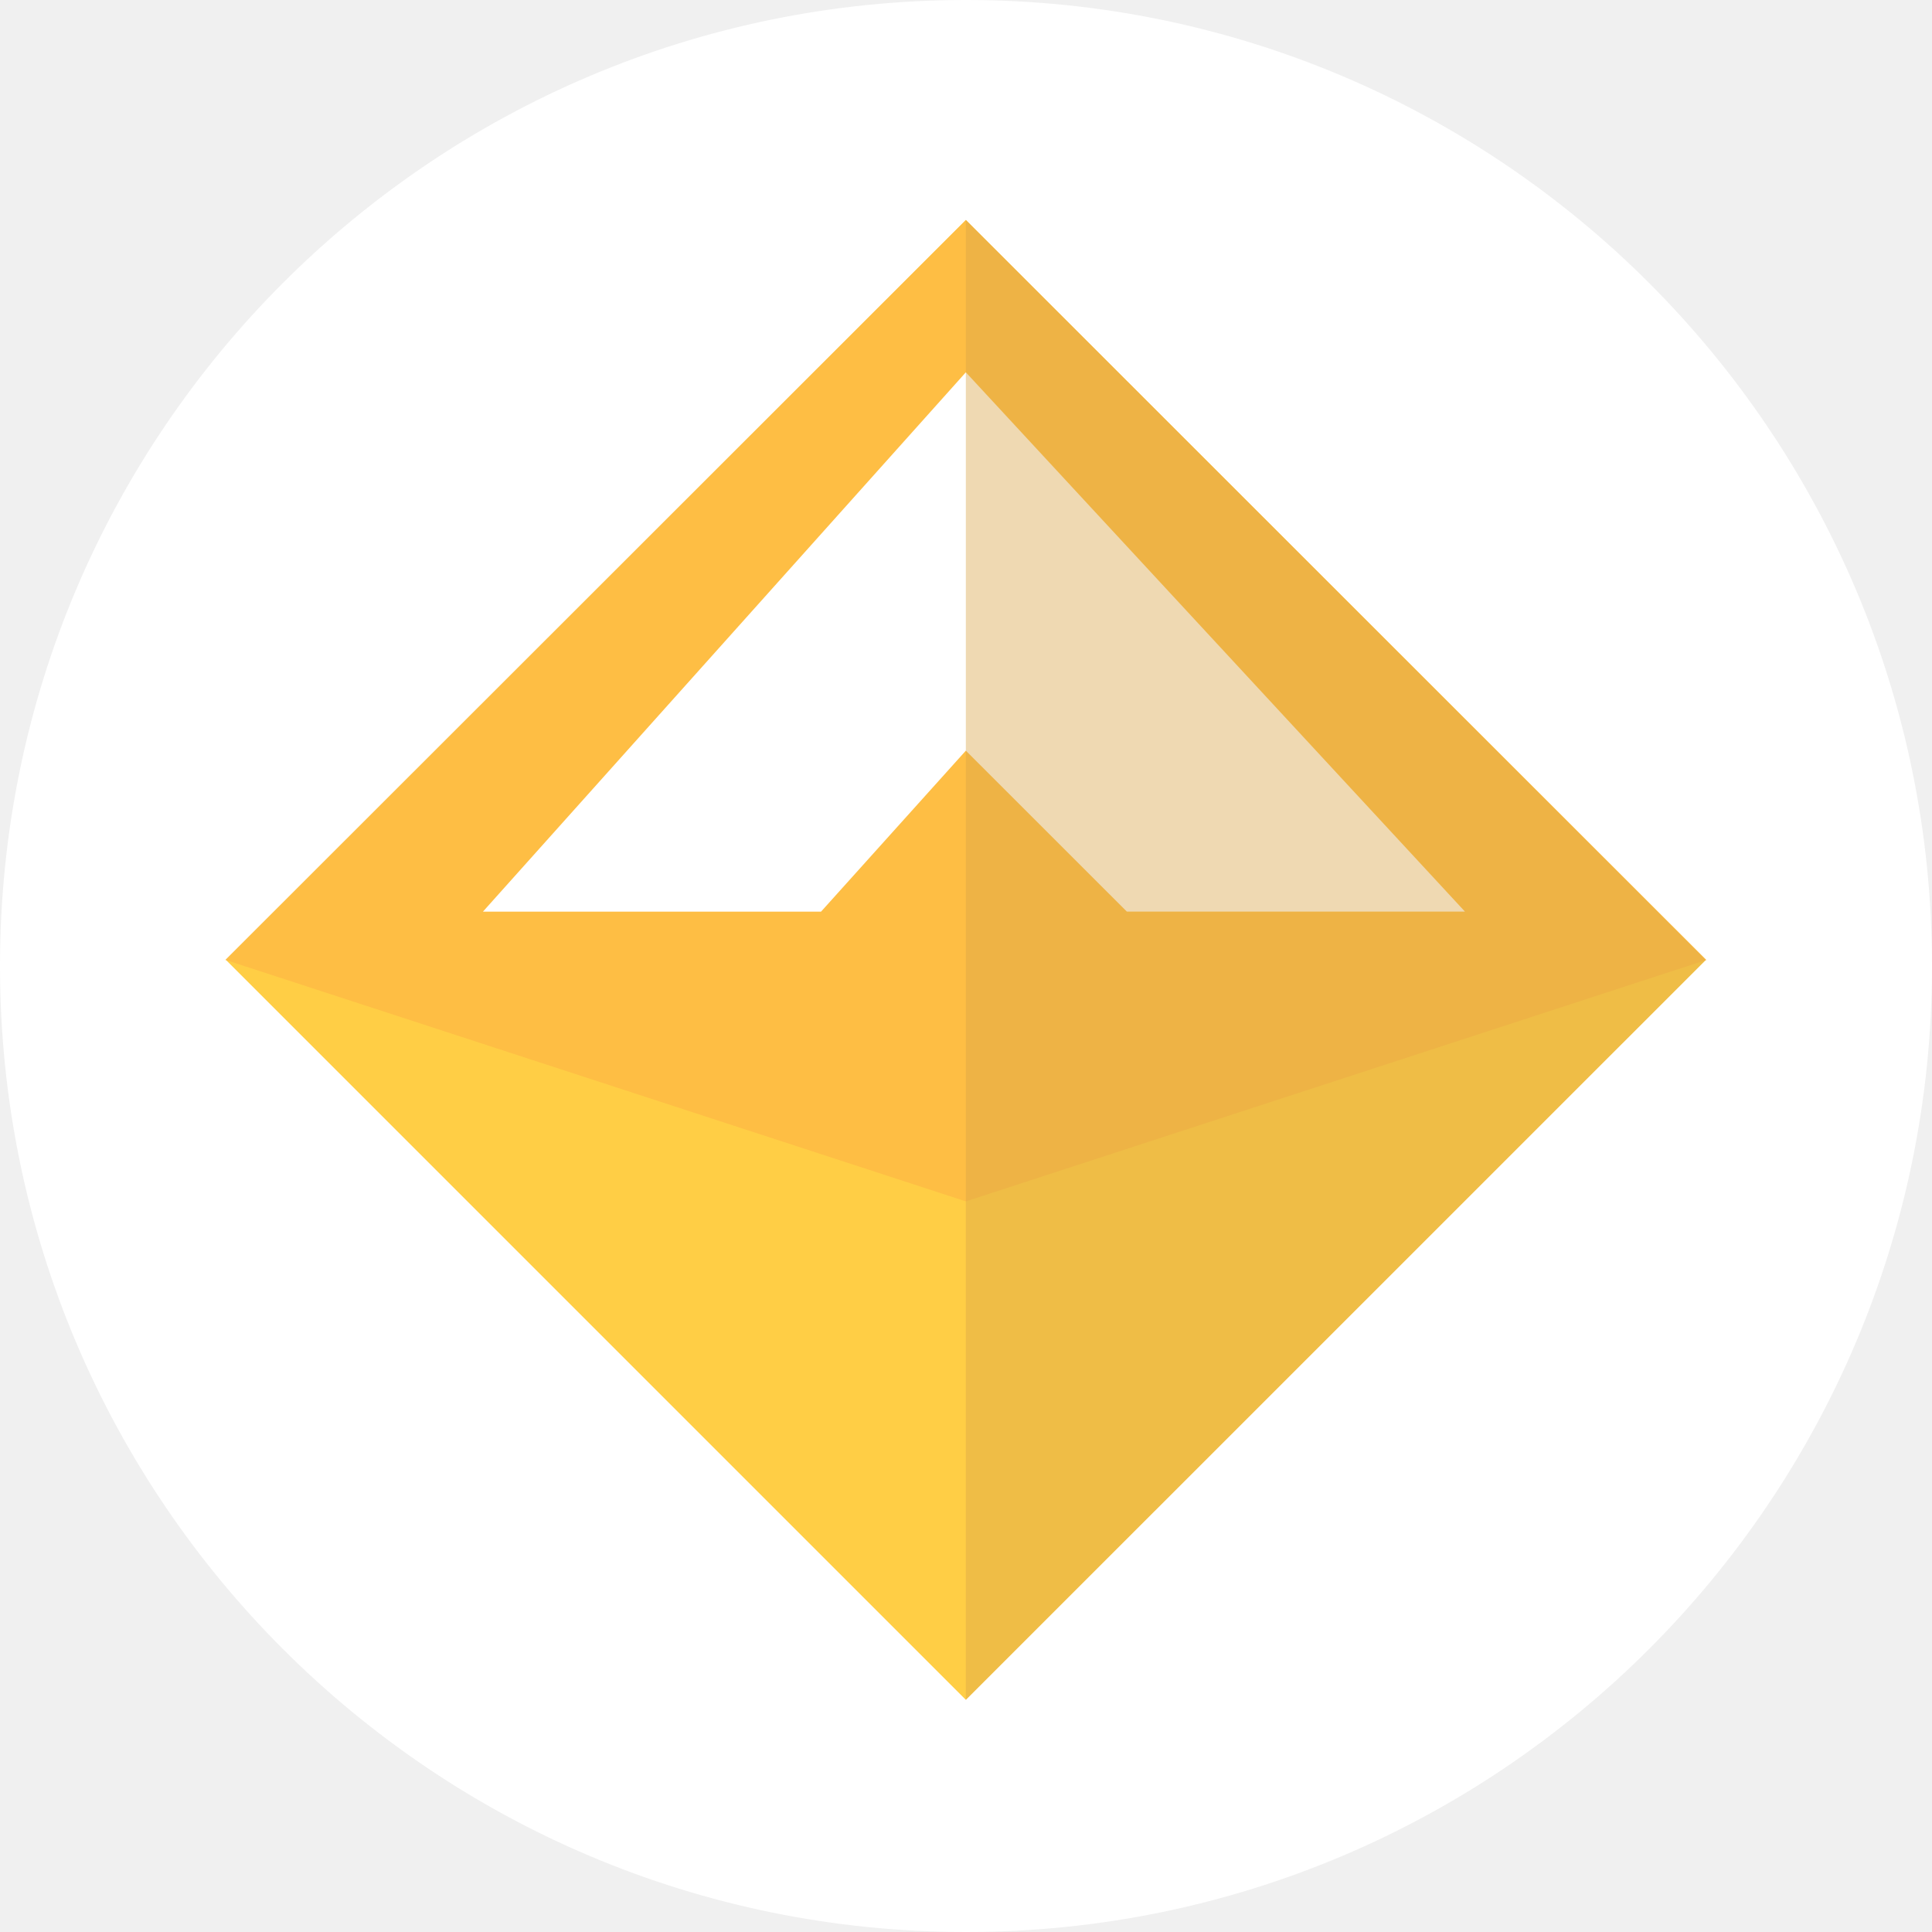
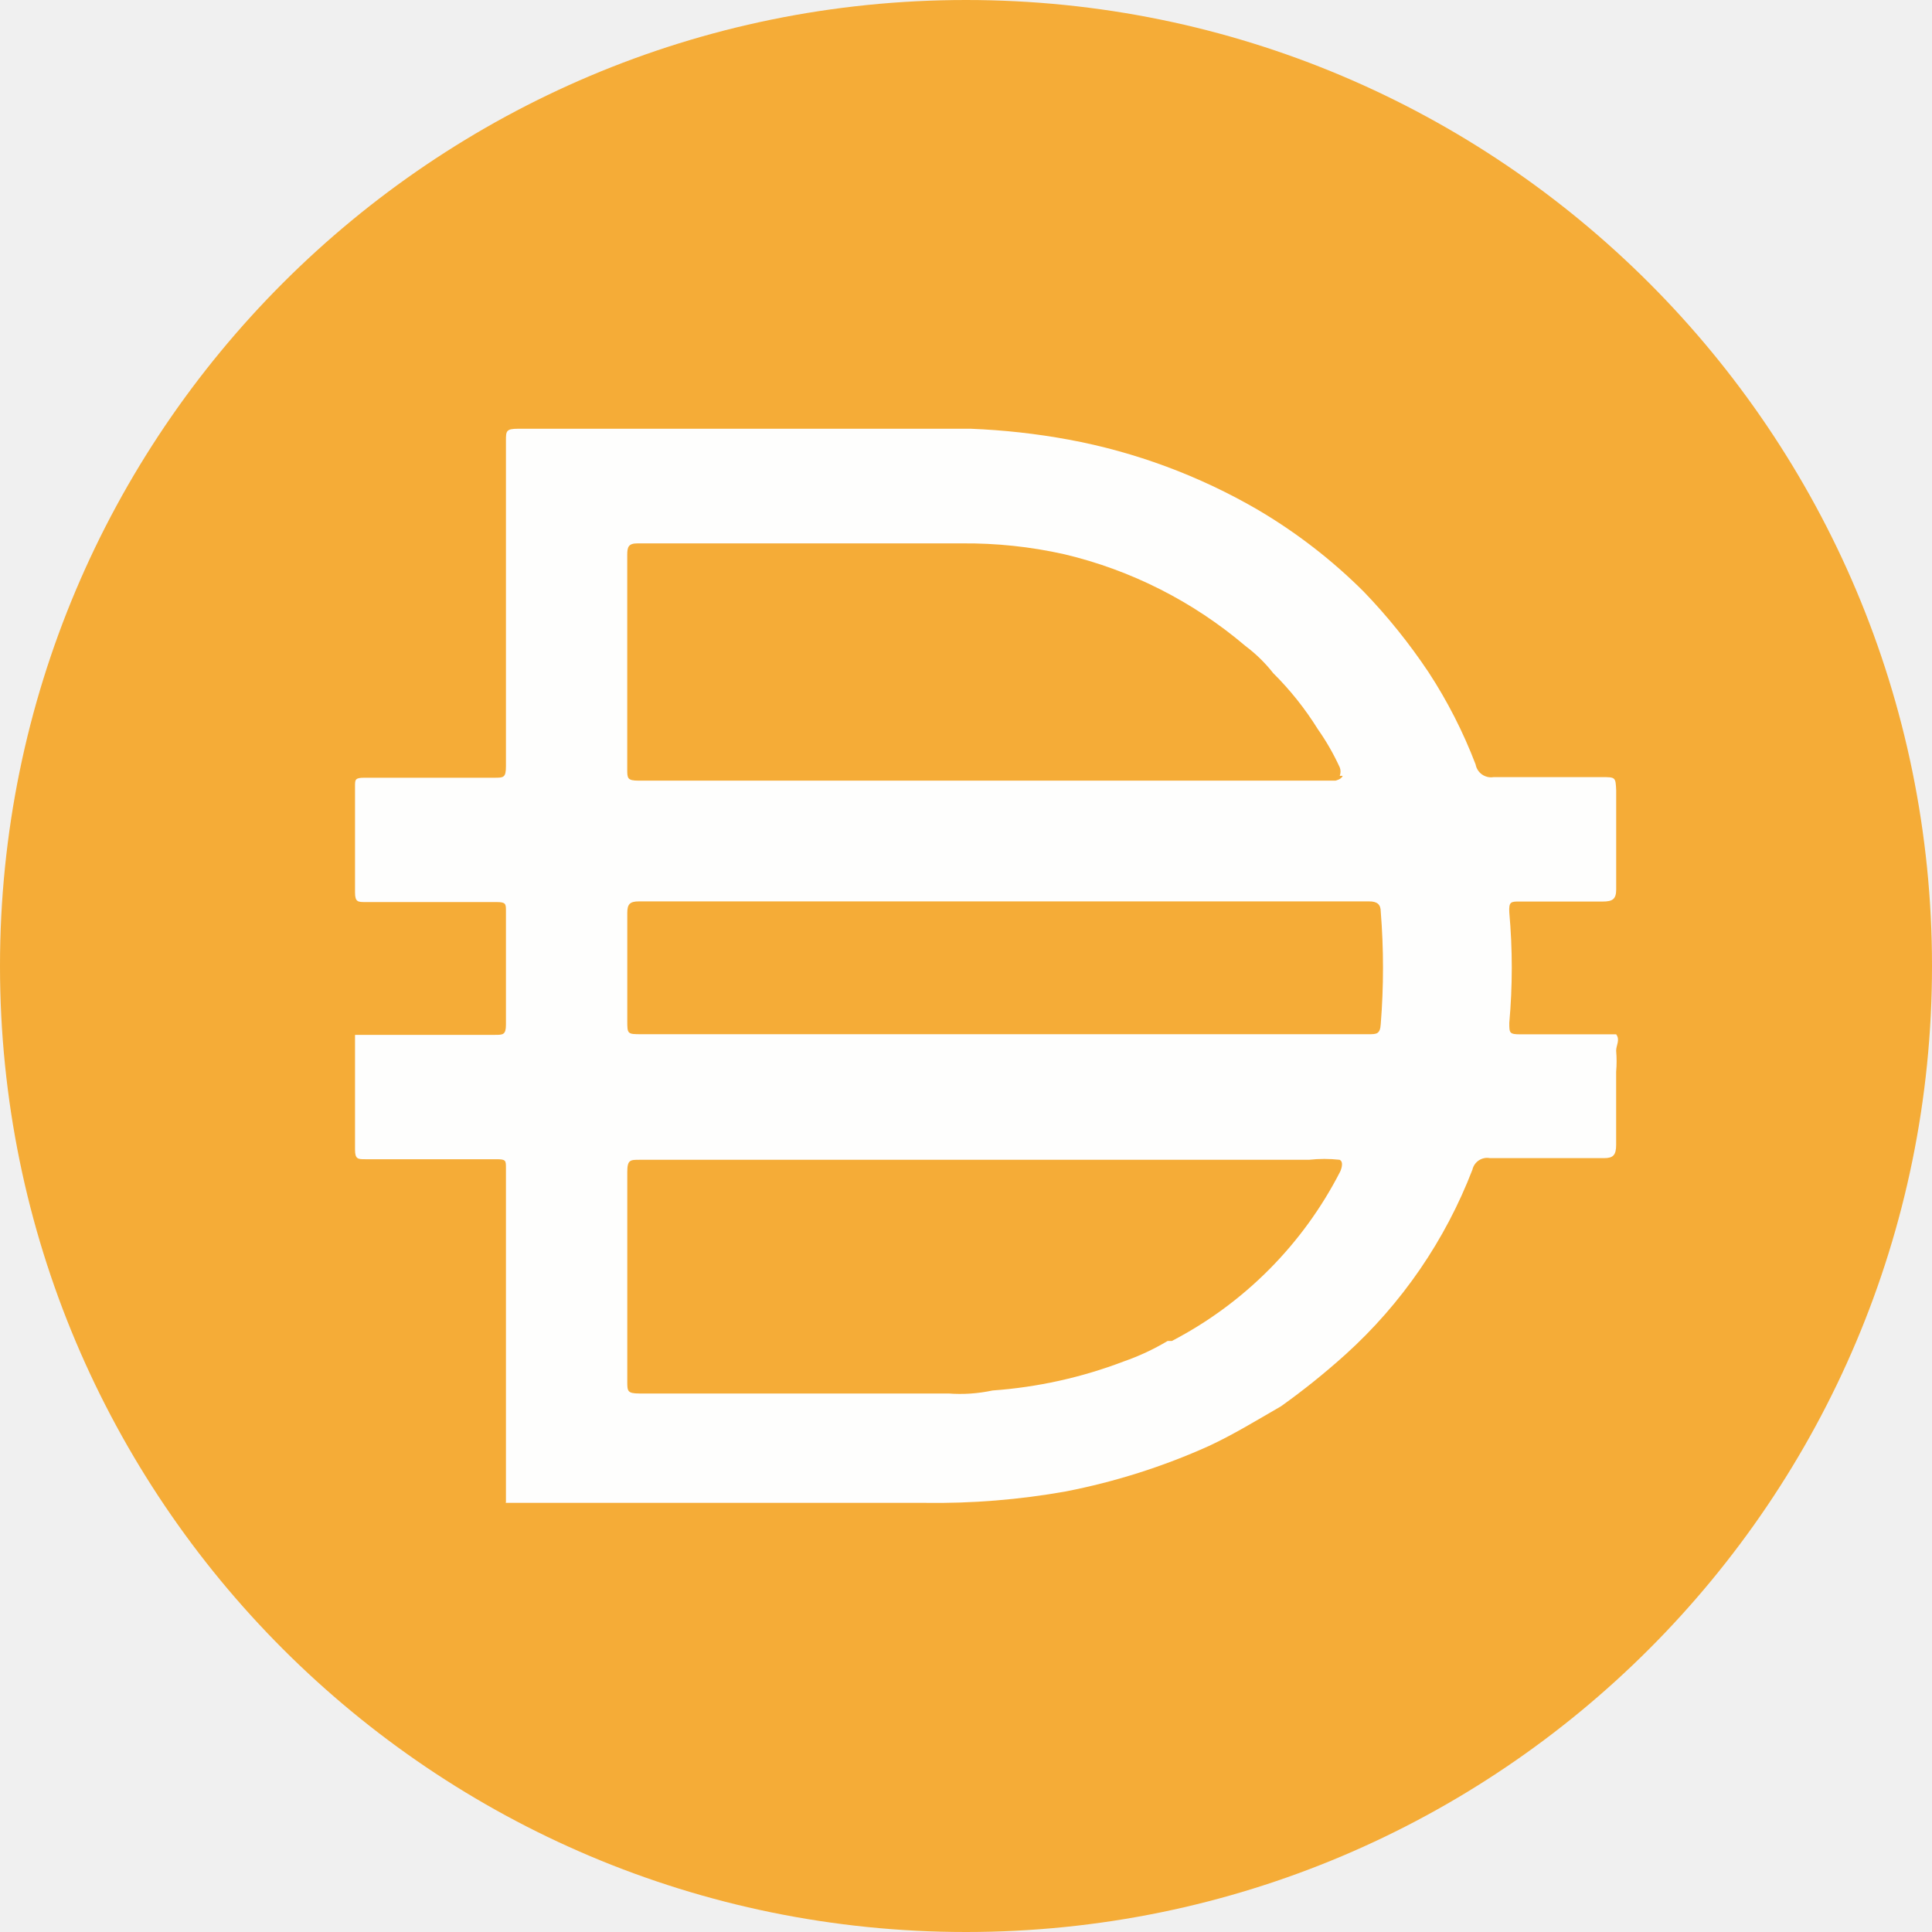
- <svg xmlns="http://www.w3.org/2000/svg" width="48" height="48" viewBox="0 0 24 24" fill="none">
-   <path d="M12 24C18.627 24 24 18.627 24 12C24 5.373 18.627 0 12 0C5.373 0 0 5.373 0 12C0 18.627 5.373 24 12 24Z" fill="white" />
-   <path d="M11.998 2.734L21.19 11.925L11.998 21.116L2.807 11.925L11.998 2.734Z" fill="#FFCE45" />
-   <path d="M11.998 14.924L2.8 11.924L11.998 2.733L21.197 11.925L11.998 14.924Z" fill="#FEBE44" />
-   <path d="M5.999 11.325H10.199L11.998 9.325L13.998 11.324H18.198L11.998 4.625L5.999 11.325Z" fill="white" />
-   <path opacity="0.42" d="M11.998 21.116V2.733L21.19 11.925L11.998 21.116Z" fill="#D9A547" />
+ <svg xmlns="http://www.w3.org/2000/svg" shape-rendering="geometricPrecision" text-rendering="geometricPrecision" image-rendering="optimizeQuality" fill-rule="evenodd" clip-rule="evenodd" viewBox="0 0 444.44 444.44">
+   <g fill-rule="nonzero">
+     <path fill="#F5AC37" d="M222.22 0c122.74 0 222.22 99.5 222.22 222.22 0 122.74-99.48 222.22-222.22 222.22C99.5 444.44 0 344.95 0 222.22 0 99.5 99.5 0 222.22 0z" />
+     <path fill="#FEFEFD" d="M230.41 237.91h84.44c1.8 0 2.65 0 2.78-2.36.69-8.59.69-17.23 0-25.83 0-1.67-.83-2.36-2.64-2.36H146.94c-2.08 0-2.64.69-2.64 2.64v24.72c0 3.19 0 3.19 3.33 3.19h82.78zm77.79-59.44c.24-.63.24-1.32 0-1.94-1.41-3.07-3.08-6-5.02-8.75-2.92-4.7-6.36-9.03-10.28-12.92a34.076 34.076 0 00-6.39-6.25 99.833 99.833 0 00-41.67-21.11c-7.75-1.74-15.67-2.57-23.61-2.5h-74.58c-2.08 0-2.36.83-2.36 2.64v49.3c0 2.08 0 2.64 2.64 2.64H307.2s1.39-.28 1.67-1.11h-.68zm0 88.33c-2.36-.26-4.74-.26-7.1 0H147.08c-2.08 0-2.78 0-2.78 2.78v48.2c0 2.22 0 2.78 2.78 2.78h71.11c3.4.26 6.8.02 10.13-.69 10.32-.74 20.47-2.98 30.15-6.67 3.52-1.22 6.92-2.81 10.13-4.72h.97a90.23 90.23 0 0038.75-39.01s.97-2.1-.12-2.65zm-191.81 78.75v-76.8c0-1.81 0-2.08-2.22-2.08H84.03c-1.67 0-2.36 0-2.36-2.22v-26.39h32.22c1.8 0 2.5 0 2.5-2.36v-26.11c0-1.67 0-2.08-2.22-2.08H84.03c-1.67 0-2.36 0-2.36-2.22v-24.44c0-1.53 0-1.94 2.22-1.94h29.86c2.08 0 2.64 0 2.64-2.64v-74.86c0-2.22 0-2.78 2.78-2.78h104.16c7.56.3 15.07 1.13 22.5 2.5 15.31 2.83 30.02 8.3 43.47 16.11 8.92 5.25 17.13 11.59 24.44 18.89 5.5 5.71 10.46 11.89 14.86 18.47 4.37 6.67 8 13.8 10.85 21.25a3.617 3.617 0 004.15 2.92h24.86c3.19 0 3.19 0 3.33 3.06v22.78c0 2.22-.83 2.78-3.06 2.78h-19.17c-1.94 0-2.5 0-2.36 2.5.76 8.46.76 16.95 0 25.41 0 2.36 0 2.64 2.65 2.64h21.93c.97 1.25 0 2.5 0 3.76.14 1.61.14 3.24 0 4.85v16.81c0 2.36-.69 3.06-2.78 3.06h-26.25c-1.83-.35-3.61.82-4.03 2.64a111.06 111.06 0 01-29.17 42.5c-4.72 4.25-9.68 8.25-14.86 11.94-5.56 3.2-10.97 6.53-16.67 9.17-10.49 4.72-21.49 8.2-32.78 10.41a170.893 170.893 0 01-32.5 2.64h-96.39v-.14z" />
+   </g>
</svg>
